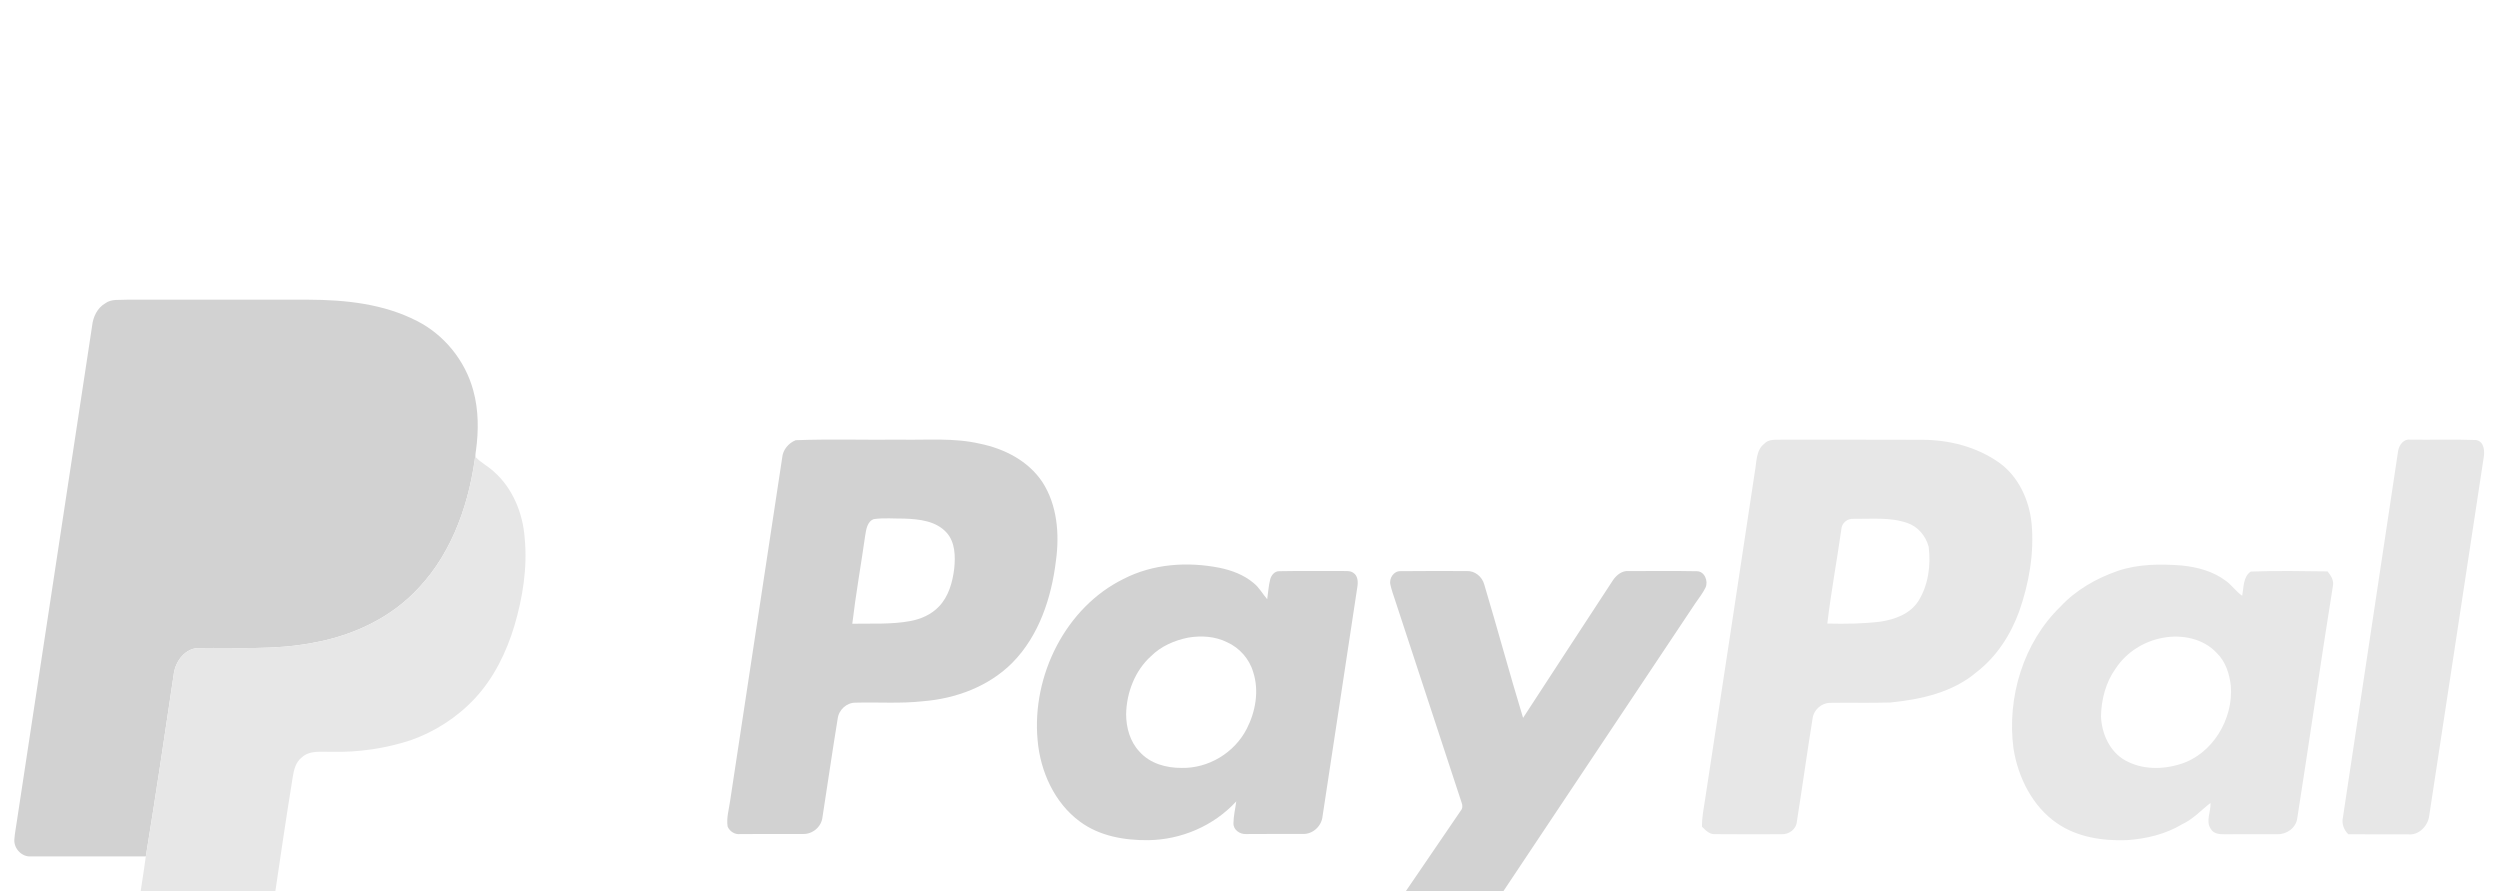
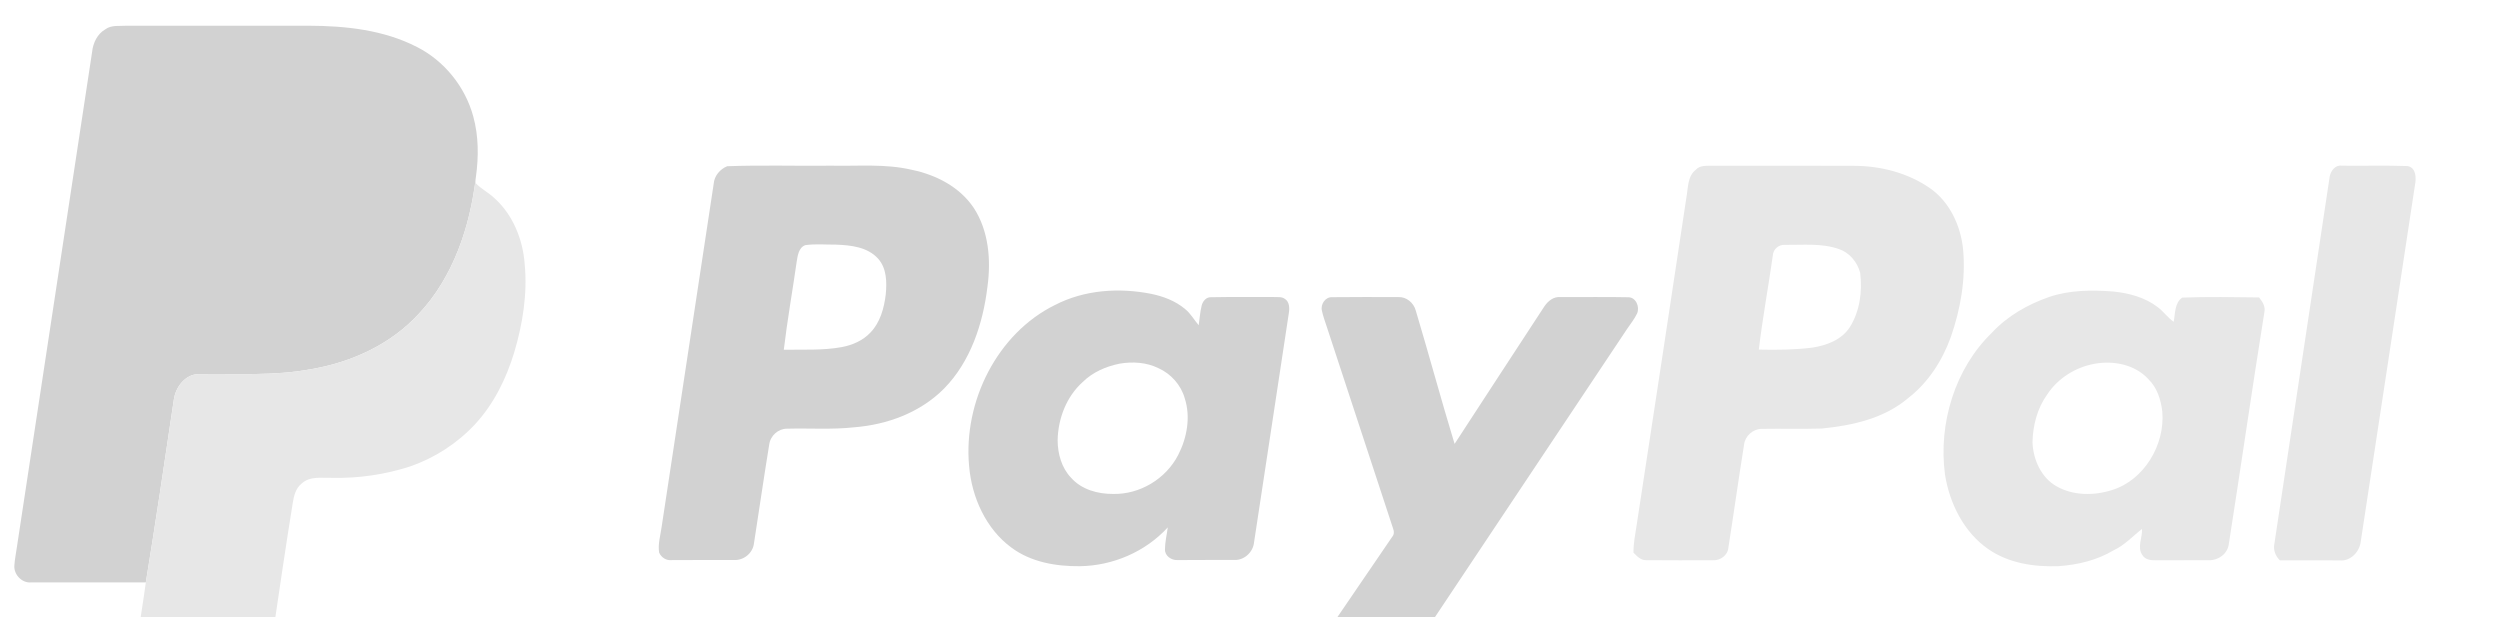
- <svg xmlns="http://www.w3.org/2000/svg" version="1.1" width="73" height="26" viewBox="0 0 73 26">
-   <g id="paypal_backup">
-     <g id="Logo-PayPal">
-       <g id="#d3d2d2">
-         <path id="Color-Fill-6" d="M9.012,8.751 C10.088,8.755 11.200,8.870 12.177,9.373 C12.965,9.772 13.582,10.525 13.819,11.400 C13.977,11.971 13.978,12.578 13.897,13.163 C13.728,14.618 13.234,16.093 12.232,17.160 C11.411,18.057 10.267,18.576 9.103,18.776 C8.018,18.985 6.911,18.905 5.816,18.924 C5.425,18.914 5.127,19.293 5.076,19.669 C4.813,21.449 4.548,23.230 4.258,25.006 C3.142,25.006 2.026,25.007 0.910,25.006 C0.650,25.033 0.402,24.787 0.419,24.517 C0.430,24.333 0.470,24.152 0.494,23.970 C1.224,19.153 1.959,14.337 2.689,9.520 C2.716,9.254 2.842,8.991 3.072,8.858 C3.256,8.721 3.494,8.767 3.706,8.751 C5.474,8.749 7.243,8.749 9.012,8.751 z" fill="#D2D2D2" />
-         <path id="Color-Fill-7" d="M23.234,12.854 C24.251,12.816 25.272,12.850 26.292,12.838 C27.069,12.854 27.857,12.778 28.623,12.958 C29.325,13.103 30.022,13.452 30.438,14.077 C30.870,14.743 30.941,15.592 30.834,16.369 C30.704,17.455 30.337,18.562 29.568,19.345 C28.870,20.050 27.903,20.401 26.944,20.477 C26.290,20.549 25.632,20.499 24.976,20.518 C24.725,20.517 24.495,20.722 24.461,20.981 C24.304,21.940 24.166,22.903 24.016,23.864 C23.984,24.152 23.717,24.364 23.443,24.352 C22.832,24.354 22.221,24.349 21.611,24.355 C21.459,24.374 21.308,24.279 21.247,24.136 C21.207,23.885 21.285,23.636 21.319,23.390 C21.824,20.048 22.333,16.707 22.840,13.365 C22.857,13.133 23.030,12.935 23.234,12.854 M24.887,18.213 C25.452,18.202 26.022,18.238 26.580,18.135 C26.890,18.077 27.196,17.946 27.419,17.708 C27.701,17.415 27.816,16.998 27.864,16.597 C27.899,16.241 27.892,15.834 27.643,15.556 C27.331,15.207 26.840,15.160 26.409,15.143 C26.112,15.146 25.811,15.116 25.516,15.158 C25.321,15.226 25.291,15.467 25.262,15.649 C25.141,16.504 24.988,17.355 24.887,18.213 z" fill="#D2D2D2" />
-         <path id="Color-Fill-8" d="M32.805,16.906 C33.668,16.461 34.675,16.395 35.613,16.580 C35.969,16.654 36.323,16.785 36.607,17.026 C36.768,17.154 36.868,17.342 37.002,17.497 C37.031,17.307 37.041,17.111 37.088,16.925 C37.118,16.797 37.221,16.673 37.357,16.679 C37.965,16.666 38.574,16.679 39.183,16.673 C39.294,16.681 39.423,16.655 39.519,16.728 C39.650,16.810 39.659,16.994 39.635,17.135 C39.300,19.367 38.956,21.598 38.619,23.831 C38.593,24.125 38.329,24.364 38.043,24.351 C37.489,24.353 36.935,24.348 36.382,24.354 C36.209,24.364 36.009,24.234 36.017,24.039 C36.018,23.824 36.072,23.612 36.099,23.400 C35.439,24.119 34.487,24.520 33.533,24.533 C32.838,24.540 32.107,24.417 31.532,23.989 C30.794,23.447 30.376,22.529 30.298,21.611 C30.123,19.717 31.128,17.731 32.805,16.906 M32.883,20.853 C32.883,21.249 33.000,21.663 33.274,21.949 C33.582,22.299 34.060,22.426 34.503,22.423 C35.274,22.441 36.041,21.991 36.404,21.283 C36.661,20.784 36.772,20.172 36.593,19.625 C36.482,19.238 36.189,18.914 35.833,18.754 C35.481,18.578 35.073,18.554 34.692,18.619 C34.296,18.699 33.906,18.866 33.611,19.159 C33.143,19.579 32.895,20.220 32.883,20.853 z" fill="#D2D2D2" />
-         <path id="Color-Fill-9" d="M42.833,16.675 C43.064,16.664 43.279,16.838 43.340,17.067 C43.728,18.362 44.080,19.669 44.474,20.962 C45.346,19.620 46.223,18.283 47.098,16.943 C47.203,16.788 47.369,16.656 47.562,16.675 C48.224,16.678 48.888,16.666 49.551,16.680 C49.771,16.682 49.888,16.964 49.802,17.156 C49.723,17.319 49.610,17.460 49.509,17.608 C47.492,20.638 45.469,23.663 43.452,26.692 C43.347,26.853 43.204,27.029 43.000,27.029 C42.468,27.041 41.936,27.029 41.404,27.034 C41.156,27.026 40.856,27.098 40.687,26.854 C40.688,26.727 40.658,26.584 40.740,26.477 C41.378,25.546 42.013,24.611 42.650,23.678 C42.708,23.612 42.714,23.523 42.681,23.442 C42.031,21.475 41.390,19.503 40.740,17.536 C40.690,17.382 40.633,17.230 40.600,17.073 C40.554,16.885 40.700,16.671 40.892,16.678 C41.539,16.669 42.186,16.675 42.833,16.675 z" fill="#D2D2D2" />
-       </g>
-       <g id="#e0e0e0">
-         <path id="Color-Fill-10" d="M51.516,12.958 C51.644,12.816 51.842,12.846 52.010,12.839 C53.380,12.840 54.750,12.836 56.120,12.842 C56.908,12.842 57.710,13.043 58.369,13.505 C58.931,13.902 59.253,14.590 59.322,15.280 C59.403,16.150 59.248,17.030 58.962,17.847 C58.712,18.537 58.298,19.176 57.723,19.620 C57.017,20.223 56.086,20.424 55.198,20.513 C54.611,20.531 54.023,20.513 53.436,20.523 C53.193,20.525 52.960,20.724 52.928,20.976 C52.767,21.976 52.628,22.980 52.470,23.981 C52.454,24.218 52.232,24.372 52.015,24.359 C51.367,24.360 50.718,24.364 50.070,24.357 C49.914,24.364 49.801,24.242 49.698,24.139 C49.695,23.865 49.749,23.596 49.791,23.328 C50.277,20.143 50.764,16.959 51.242,13.772 C51.295,13.493 51.272,13.147 51.516,12.958 M54.920,18.151 C55.331,18.085 55.769,17.930 56.013,17.556 C56.307,17.091 56.385,16.509 56.317,15.965 C56.233,15.648 55.999,15.372 55.693,15.271 C55.187,15.095 54.644,15.157 54.121,15.150 C53.941,15.137 53.775,15.274 53.766,15.463 C53.637,16.379 53.466,17.289 53.358,18.208 C53.879,18.220 54.402,18.215 54.920,18.151 z" fill="#E7E7E7" />
-         <path id="Color-Fill-11" d="M72.304,12.849 C72.549,12.895 72.559,13.193 72.518,13.397 C71.988,16.873 71.465,20.350 70.932,23.825 C70.895,24.123 70.623,24.396 70.323,24.363 C69.739,24.362 69.155,24.363 68.571,24.361 C68.441,24.233 68.371,24.051 68.414,23.865 C68.949,20.295 69.493,16.727 70.027,13.156 C70.058,12.989 70.192,12.812 70.373,12.838 C71.016,12.846 71.661,12.826 72.304,12.849 z" fill="#E7E7E7" />
-         <path id="Color-Fill-12" d="M13.894,13.352 C14.052,13.517 14.259,13.619 14.425,13.775 C14.968,14.254 15.270,14.986 15.321,15.715 C15.404,16.579 15.263,17.452 15.019,18.278 C14.785,19.055 14.417,19.800 13.869,20.391 C13.348,20.950 12.692,21.370 11.982,21.618 C11.245,21.857 10.468,21.971 9.696,21.953 C9.398,21.962 9.051,21.894 8.809,22.119 C8.635,22.255 8.579,22.484 8.547,22.695 C8.349,23.918 8.170,25.144 7.989,26.369 C7.949,26.578 7.880,26.823 7.671,26.913 C7.507,27.012 7.317,27.040 7.130,27.030 C6.216,27.021 5.301,27.038 4.388,27.023 C4.139,27.029 3.993,26.754 4.035,26.524 C4.103,26.018 4.191,25.514 4.258,25.006 C4.548,23.230 4.813,21.449 5.076,19.669 C5.127,19.293 5.425,18.914 5.816,18.924 C6.911,18.905 8.018,18.985 9.103,18.776 C10.267,18.576 11.411,18.057 12.232,17.160 C13.234,16.093 13.728,14.618 13.897,13.163 C13.896,13.210 13.894,13.305 13.894,13.352 z" fill="#E7E7E7" />
-         <path id="Color-Fill-13" d="M61.833,16.672 C62.435,16.467 63.078,16.465 63.705,16.512 C64.163,16.558 64.629,16.681 65.005,16.968 C65.175,17.094 65.296,17.275 65.471,17.396 C65.519,17.154 65.496,16.843 65.722,16.690 C66.468,16.662 67.217,16.675 67.964,16.685 C68.065,16.807 68.158,16.951 68.119,17.121 C67.758,19.374 67.434,21.634 67.081,23.888 C67.045,24.176 66.770,24.368 66.500,24.358 C65.986,24.362 65.471,24.356 64.957,24.360 C64.815,24.362 64.644,24.350 64.561,24.213 C64.394,23.987 64.562,23.701 64.547,23.446 C64.275,23.655 64.039,23.920 63.724,24.065 C63.233,24.360 62.668,24.494 62.107,24.532 C61.402,24.558 60.660,24.450 60.062,24.037 C59.355,23.551 58.930,22.713 58.794,21.860 C58.595,20.363 59.088,18.756 60.162,17.717 C60.618,17.224 61.213,16.889 61.833,16.672 M61.349,20.913 C61.366,21.424 61.609,21.956 62.058,22.204 C62.548,22.478 63.149,22.476 63.673,22.309 C64.595,22.023 65.220,21.007 65.140,20.024 C65.100,19.677 64.988,19.318 64.735,19.074 C64.339,18.638 63.703,18.521 63.153,18.624 C62.606,18.725 62.094,19.040 61.779,19.518 C61.491,19.917 61.359,20.418 61.349,20.913 z" fill="#E7E7E7" />
+ <svg xmlns="http://www.w3.org/2000/svg" version="1.1" width="73" height="18" viewBox="0 0 73 18">
+   <g id="paypal">
+     <g id="paypal">
+       <g id="paypal_backup">
+         <g id="Logo-PayPal">
+           <g id="#d3d2d2">
+             <path id="Color-Fill-6" d="M13.819,3.400 C13.977,3.971 13.978,4.578 13.897,5.163 C13.728,6.618 13.234,8.093 12.232,9.160 C11.411,10.057 10.267,10.576 9.103,10.776 C8.018,10.985 6.911,10.905 5.816,10.924 C5.425,10.914 5.127,11.293 5.076,11.669 C4.813,13.449 4.548,15.230 4.258,17.006 C3.142,17.006 2.026,17.007 0.910,17.006 C0.650,17.033 0.402,16.787 0.419,16.517 C0.430,16.333 0.470,16.152 0.494,15.970 C1.224,11.153 1.959,6.337 2.689,1.520 C2.716,1.254 2.842,0.991 3.072,0.858 C3.256,0.721 3.494,0.767 3.706,0.751 C5.474,0.749 7.243,0.749 9.012,0.751 C10.088,0.755 11.200,0.870 12.177,1.373 C12.965,1.772 13.582,2.525 13.819,3.400 z" fill="#D2D2D2" />
+             <path id="Color-Fill-7" d="M21.234,4.854 C22.251,4.816 23.272,4.850 24.292,4.838 C25.069,4.854 25.857,4.778 26.623,4.958 C27.325,5.103 28.022,5.452 28.438,6.077 C28.870,6.743 28.941,7.592 28.834,8.369 C28.704,9.455 28.337,10.562 27.568,11.345 C26.870,12.050 25.903,12.401 24.944,12.477 C24.290,12.549 23.632,12.499 22.976,12.518 C22.725,12.517 22.495,12.722 22.461,12.981 C22.304,13.940 22.166,14.903 22.016,15.864 C21.984,16.152 21.717,16.364 21.443,16.352 C20.832,16.354 20.221,16.349 19.611,16.355 C19.459,16.374 19.308,16.279 19.247,16.136 C19.207,15.885 19.285,15.636 19.319,15.390 C19.824,12.048 20.333,8.707 20.840,5.365 C20.857,5.133 21.030,4.935 21.234,4.854 M25.419,9.708 C25.701,9.415 25.816,8.998 25.864,8.597 C25.899,8.241 25.892,7.834 25.643,7.556 C25.331,7.207 24.840,7.160 24.409,7.143 C24.112,7.146 23.811,7.116 23.516,7.158 C23.321,7.226 23.291,7.467 23.262,7.649 C23.141,8.504 22.988,9.355 22.887,10.213 C23.452,10.202 24.022,10.238 24.580,10.135 C24.890,10.077 25.196,9.946 25.419,9.708 z" fill="#D2D2D2" />
+             <path id="Color-Fill-8" d="M30.805,8.906 C31.668,8.461 32.675,8.395 33.613,8.580 C33.969,8.654 34.323,8.785 34.607,9.026 C34.768,9.154 34.868,9.342 35.002,9.497 C35.031,9.307 35.041,9.111 35.088,8.925 C35.118,8.797 35.221,8.673 35.357,8.679 C35.965,8.666 36.574,8.679 37.183,8.673 C37.294,8.681 37.423,8.655 37.519,8.728 C37.650,8.810 37.659,8.994 37.635,9.135 C37.300,11.367 36.956,13.598 36.619,15.831 C36.593,16.125 36.329,16.364 36.043,16.351 C35.489,16.353 34.935,16.348 34.382,16.354 C34.209,16.364 34.009,16.234 34.017,16.039 C34.018,15.824 34.072,15.612 34.099,15.400 C33.439,16.119 32.487,16.520 31.533,16.533 C30.838,16.540 30.107,16.417 29.532,15.989 C28.794,15.447 28.376,14.529 28.298,13.611 C28.123,11.717 29.128,9.731 30.805,8.906 M32.503,14.423 C33.274,14.441 34.041,13.991 34.404,13.283 C34.661,12.784 34.772,12.172 34.593,11.625 C34.482,11.238 34.189,10.914 33.833,10.754 C33.481,10.578 33.073,10.554 32.692,10.619 C32.296,10.699 31.906,10.866 31.611,11.159 C31.143,11.579 30.895,12.220 30.883,12.853 C30.883,13.249 31.000,13.663 31.274,13.949 C31.582,14.299 32.060,14.426 32.503,14.423 z" fill="#D2D2D2" />
+             <path id="Color-Fill-9" d="M42.474,12.962 C43.346,11.620 44.223,10.283 45.098,8.943 C45.203,8.788 45.369,8.656 45.562,8.675 C46.224,8.678 46.888,8.666 47.551,8.680 C47.771,8.682 47.888,8.964 47.802,9.156 C47.723,9.319 47.610,9.460 47.509,9.608 C45.492,12.638 43.469,15.663 41.452,18.692 C41.347,18.853 41.204,19.029 41.000,19.029 C40.468,19.041 39.936,19.029 39.404,19.034 C39.156,19.026 38.856,19.098 38.687,18.854 C38.688,18.727 38.658,18.584 38.740,18.477 C39.378,17.546 40.013,16.611 40.650,15.678 C40.708,15.612 40.714,15.523 40.681,15.442 C40.031,13.475 39.390,11.503 38.740,9.536 C38.690,9.382 38.633,9.230 38.600,9.073 C38.554,8.885 38.700,8.671 38.892,8.678 C39.539,8.669 40.186,8.675 40.833,8.675 C41.064,8.664 41.279,8.838 41.340,9.067 C41.728,10.362 42.080,11.669 42.474,12.962 z" fill="#D2D2D2" />
+           </g>
+           <g id="#e0e0e0">
+             <path id="Color-Fill-10" d="M49.516,4.958 C49.644,4.816 49.842,4.846 50.010,4.839 C51.380,4.840 52.750,4.836 54.120,4.842 C54.908,4.842 55.710,5.043 56.369,5.505 C56.931,5.902 57.253,6.590 57.322,7.280 C57.403,8.150 57.248,9.030 56.962,9.847 C56.712,10.537 56.298,11.176 55.723,11.620 C55.017,12.223 54.086,12.424 53.198,12.513 C52.611,12.531 52.023,12.513 51.436,12.523 C51.193,12.525 50.960,12.724 50.928,12.976 C50.767,13.976 50.628,14.980 50.470,15.981 C50.454,16.218 50.232,16.372 50.015,16.359 C49.367,16.360 48.718,16.364 48.070,16.357 C47.914,16.364 47.801,16.242 47.698,16.139 C47.695,15.865 47.749,15.596 47.791,15.328 C48.277,12.143 48.764,8.959 49.242,5.772 C49.295,5.493 49.272,5.147 49.516,4.958 M54.317,7.965 C54.233,7.648 53.999,7.372 53.693,7.271 C53.187,7.095 52.644,7.157 52.121,7.150 C51.941,7.137 51.775,7.274 51.766,7.463 C51.637,8.379 51.466,9.289 51.358,10.208 C51.879,10.220 52.402,10.215 52.920,10.151 C53.331,10.085 53.769,9.930 54.013,9.556 C54.307,9.091 54.385,8.509 54.317,7.965 z" fill="#E7E7E7" />
+             <path id="Color-Fill-11" d="M68.932,15.825 C68.895,16.123 68.623,16.396 68.323,16.363 C67.739,16.362 67.155,16.363 66.571,16.361 C66.441,16.233 66.371,16.051 66.414,15.865 C66.949,12.295 67.493,8.727 68.027,5.156 C68.058,4.989 68.192,4.812 68.373,4.838 C69.016,4.846 69.661,4.826 70.304,4.849 C70.549,4.895 70.559,5.193 70.518,5.397 C69.988,8.873 69.465,12.350 68.932,15.825 z" fill="#E7E7E7" />
+             <path id="Color-Fill-12" d="M15.321,7.715 C15.404,8.579 15.263,9.452 15.019,10.278 C14.785,11.055 14.417,11.800 13.869,12.391 C13.348,12.950 12.692,13.370 11.982,13.618 C11.245,13.857 10.468,13.971 9.696,13.953 C9.398,13.962 9.051,13.894 8.809,14.119 C8.635,14.255 8.579,14.484 8.547,14.695 C8.349,15.918 8.170,17.144 7.989,18.369 C7.949,18.578 7.880,18.823 7.671,18.913 C7.507,19.012 7.317,19.040 7.130,19.030 C6.216,19.021 5.301,19.038 4.388,19.023 C4.139,19.029 3.993,18.754 4.035,18.524 C4.103,18.018 4.191,17.514 4.258,17.006 C4.548,15.230 4.813,13.449 5.076,11.669 C5.127,11.293 5.425,10.914 5.816,10.924 C6.911,10.905 8.018,10.985 9.103,10.776 C10.267,10.576 11.411,10.057 12.232,9.160 C13.234,8.093 13.728,6.618 13.897,5.163 C13.896,5.210 13.894,5.305 13.894,5.352 C14.052,5.517 14.259,5.619 14.425,5.775 C14.968,6.254 15.270,6.986 15.321,7.715 z" fill="#E7E7E7" />
+             <path id="Color-Fill-13" d="M59.833,8.672 C60.435,8.467 61.078,8.465 61.705,8.512 C62.163,8.558 62.629,8.681 63.005,8.968 C63.175,9.094 63.296,9.275 63.471,9.396 C63.519,9.154 63.496,8.843 63.722,8.690 C64.468,8.662 65.217,8.675 65.964,8.685 C66.065,8.807 66.158,8.951 66.119,9.121 C65.758,11.374 65.434,13.634 65.081,15.888 C65.045,16.176 64.770,16.368 64.500,16.358 C63.986,16.362 63.471,16.356 62.957,16.360 C62.815,16.362 62.644,16.350 62.561,16.213 C62.394,15.987 62.562,15.701 62.547,15.446 C62.275,15.655 62.039,15.920 61.724,16.065 C61.233,16.360 60.668,16.494 60.107,16.532 C59.402,16.558 58.660,16.450 58.062,16.037 C57.355,15.551 56.930,14.713 56.794,13.860 C56.595,12.363 57.088,10.756 58.162,9.717 C58.618,9.224 59.213,8.889 59.833,8.672 M61.673,14.309 C62.595,14.023 63.220,13.007 63.140,12.024 C63.100,11.677 62.988,11.318 62.735,11.074 C62.339,10.638 61.703,10.521 61.153,10.624 C60.606,10.725 60.094,11.040 59.779,11.518 C59.491,11.917 59.359,12.418 59.349,12.913 C59.366,13.424 59.609,13.956 60.058,14.204 C60.548,14.478 61.149,14.476 61.673,14.309 z" fill="#E7E7E7" />
+           </g>
+         </g>
      </g>
    </g>
  </g>
</svg>
